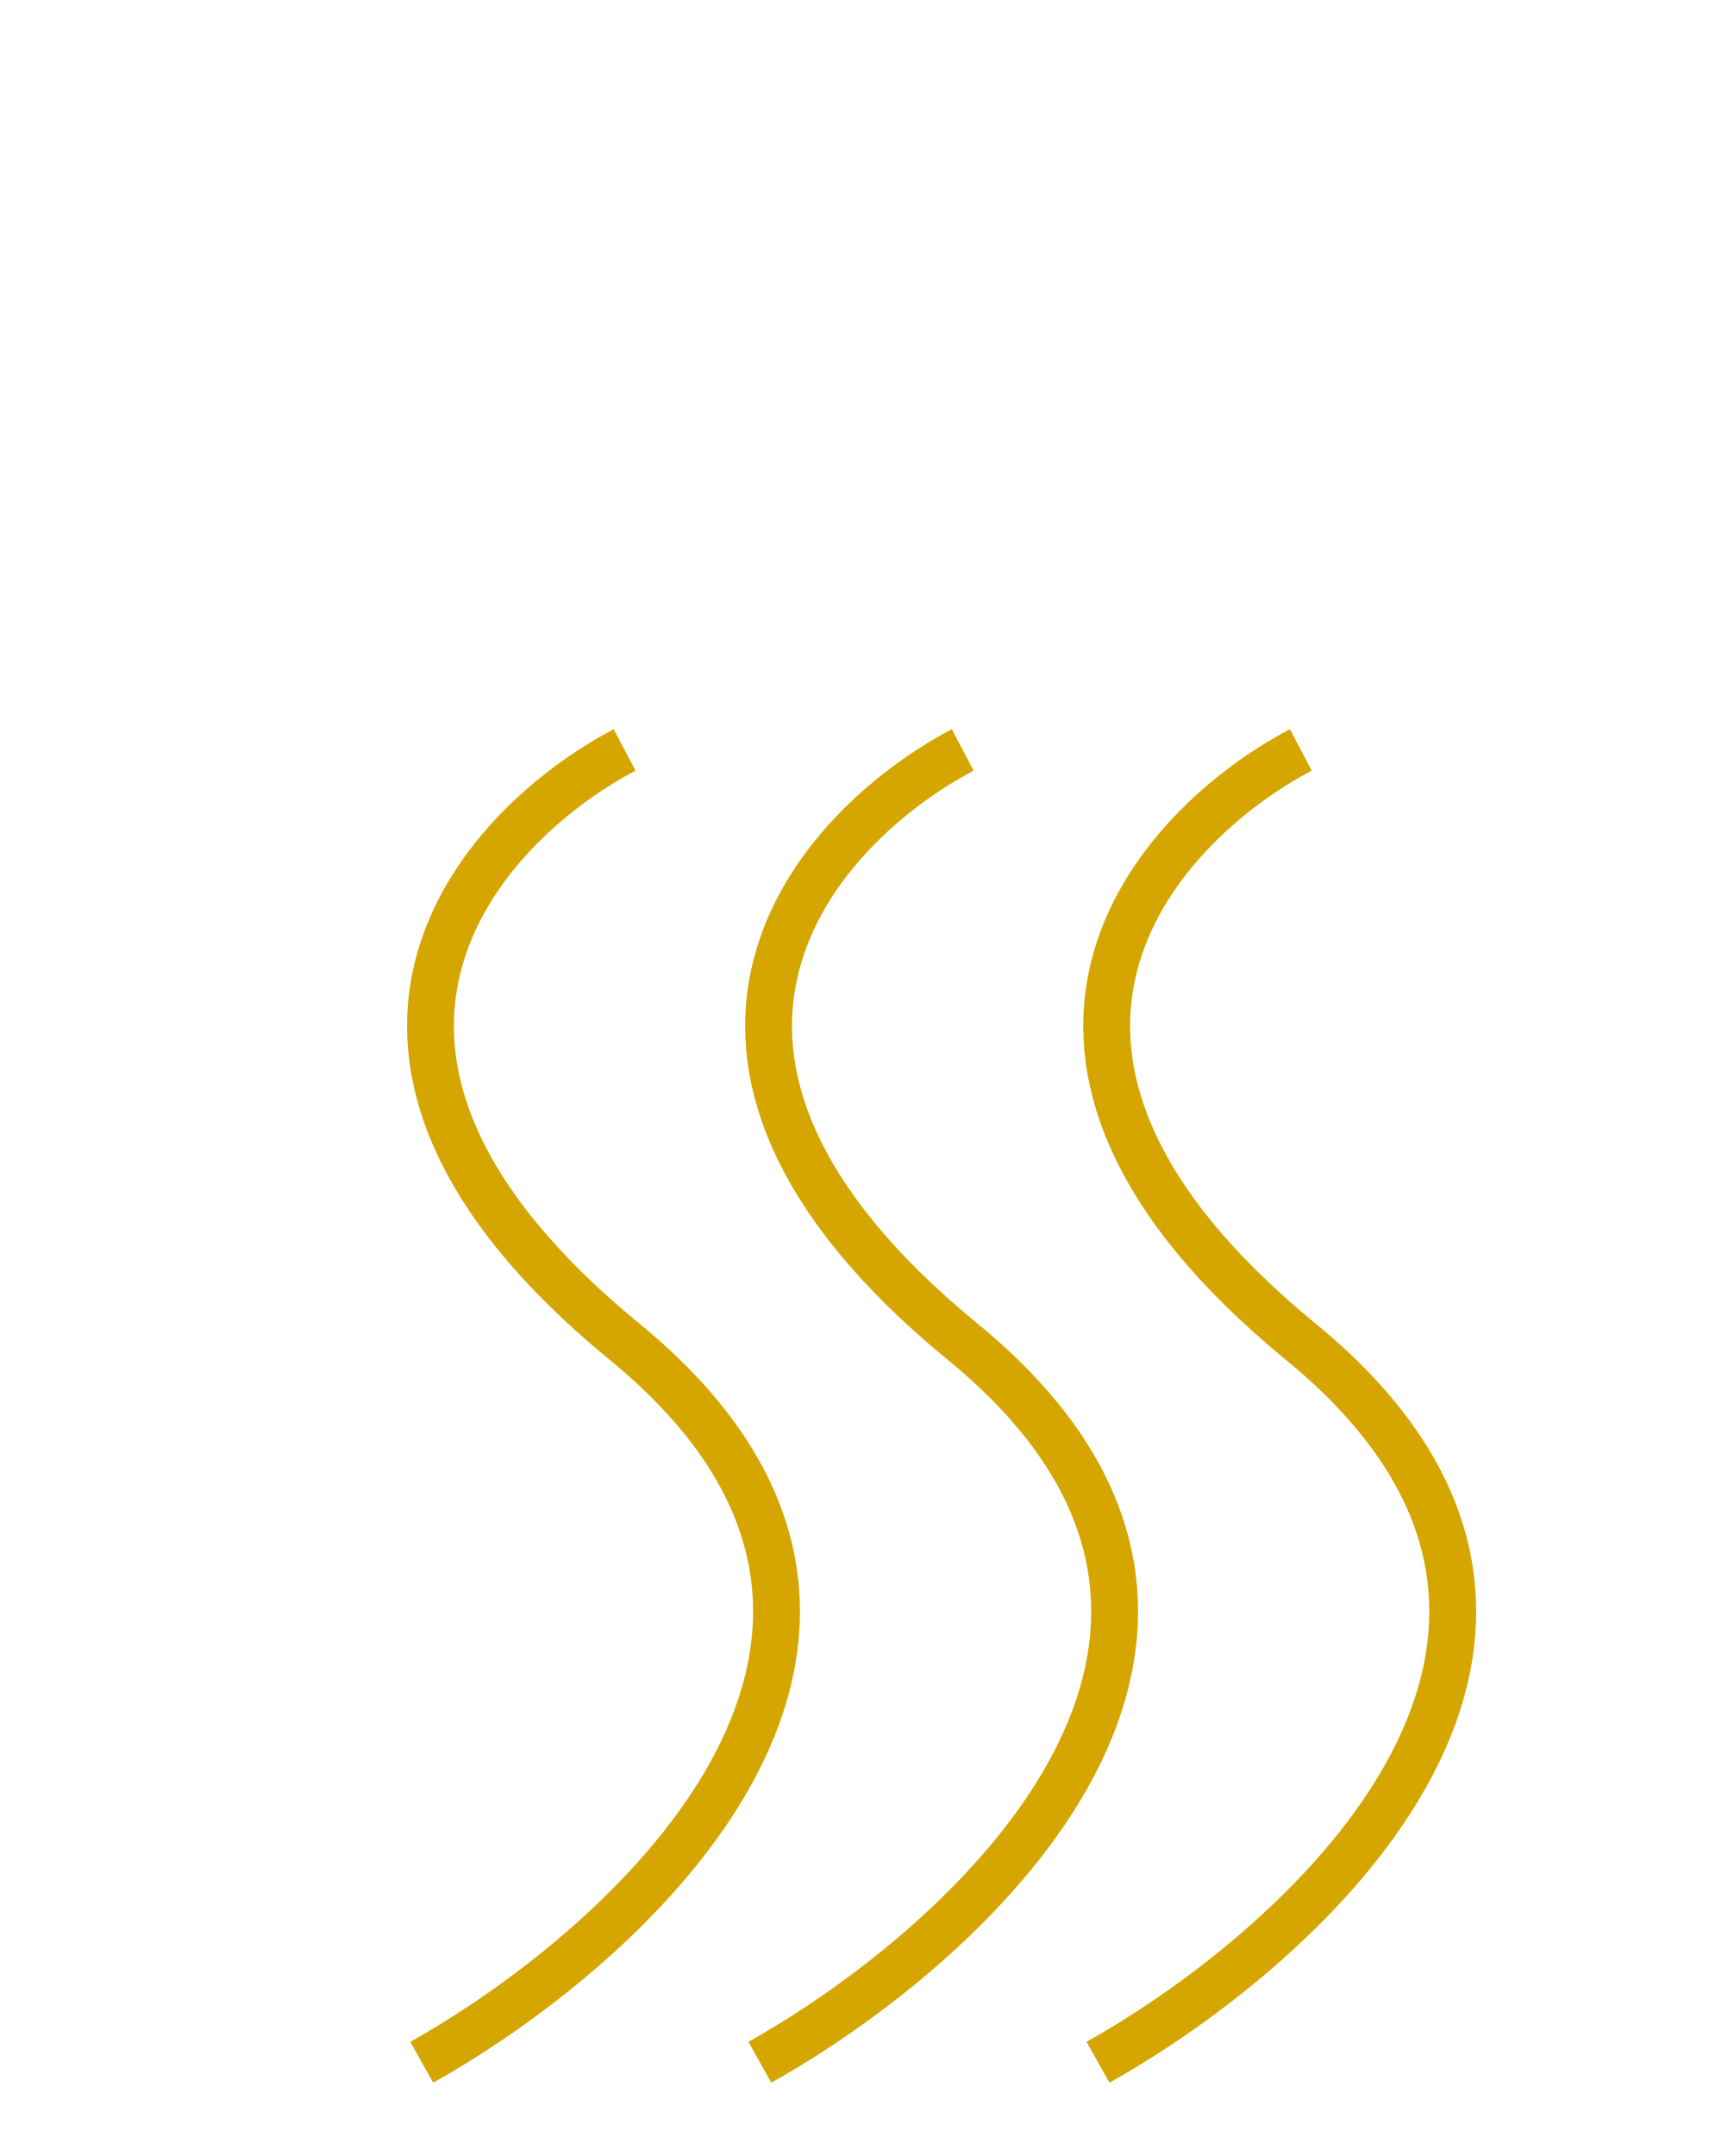
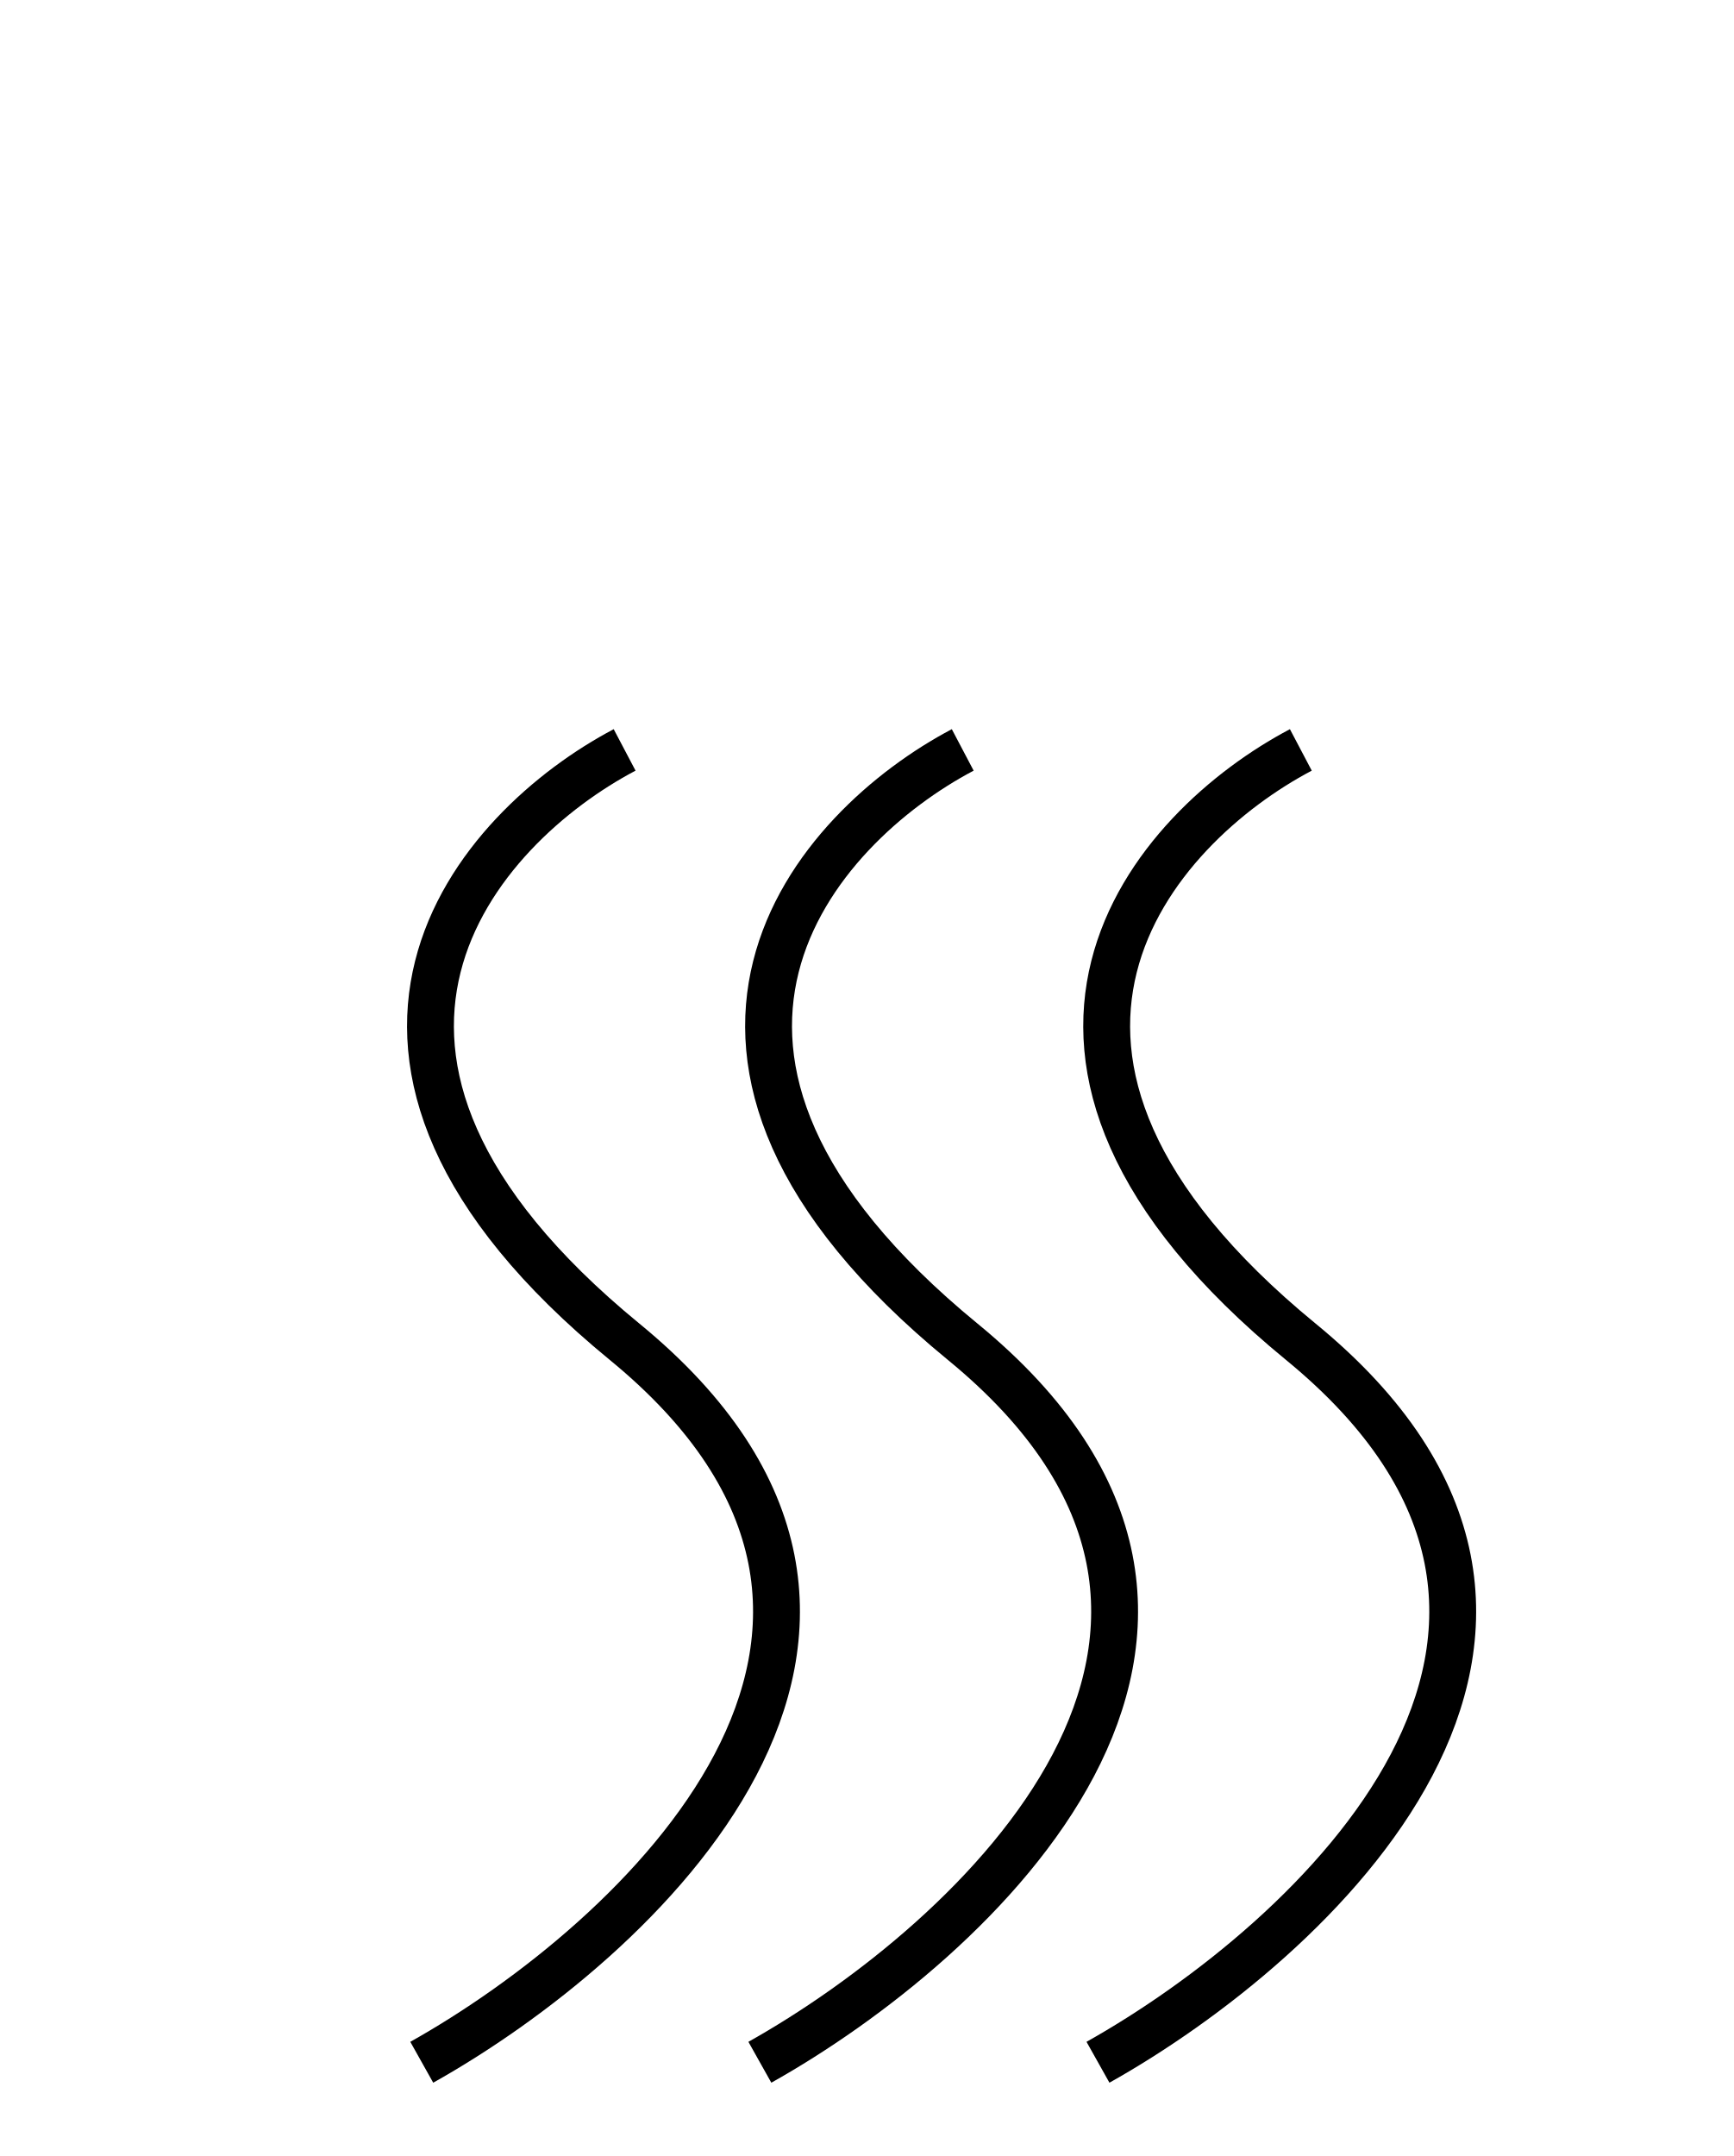
<svg xmlns="http://www.w3.org/2000/svg" width="37" height="46" viewBox="0 0 37 46" fill="none">
-   <path d="M9 44C13.569 41.438 20.832 34.776 13.329 28.628C5.825 22.478 10.203 17.647 13.329 16M16.215 44C20.784 41.438 28.047 34.776 20.544 28.628C13.04 22.478 17.417 17.647 20.544 16M23.43 44C27.999 41.438 35.262 34.776 27.759 28.628C20.255 22.478 24.632 17.647 27.759 16" stroke="#D6A600" />
+   <path d="M9 44C13.569 41.438 20.832 34.776 13.329 28.628C5.825 22.478 10.203 17.647 13.329 16M16.215 44C20.784 41.438 28.047 34.776 20.544 28.628C13.04 22.478 17.417 17.647 20.544 16M23.43 44C27.999 41.438 35.262 34.776 27.759 28.628C20.255 22.478 24.632 17.647 27.759 16" stroke="black" />
</svg>
